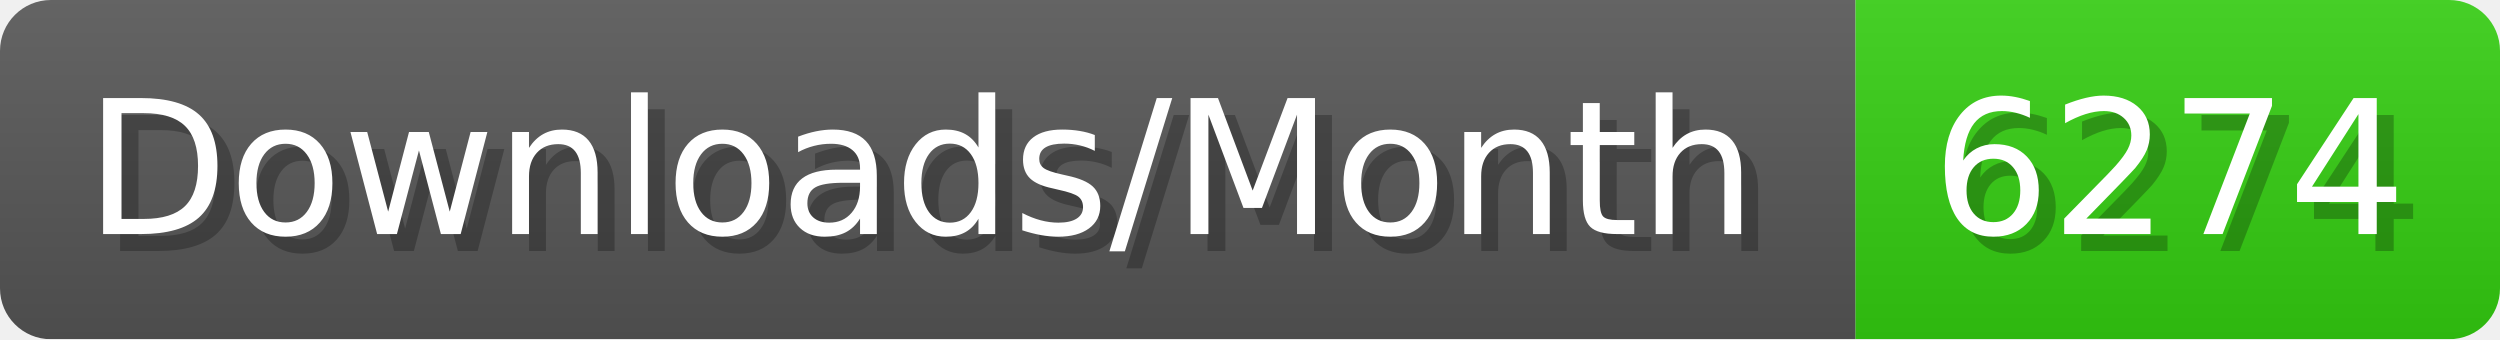
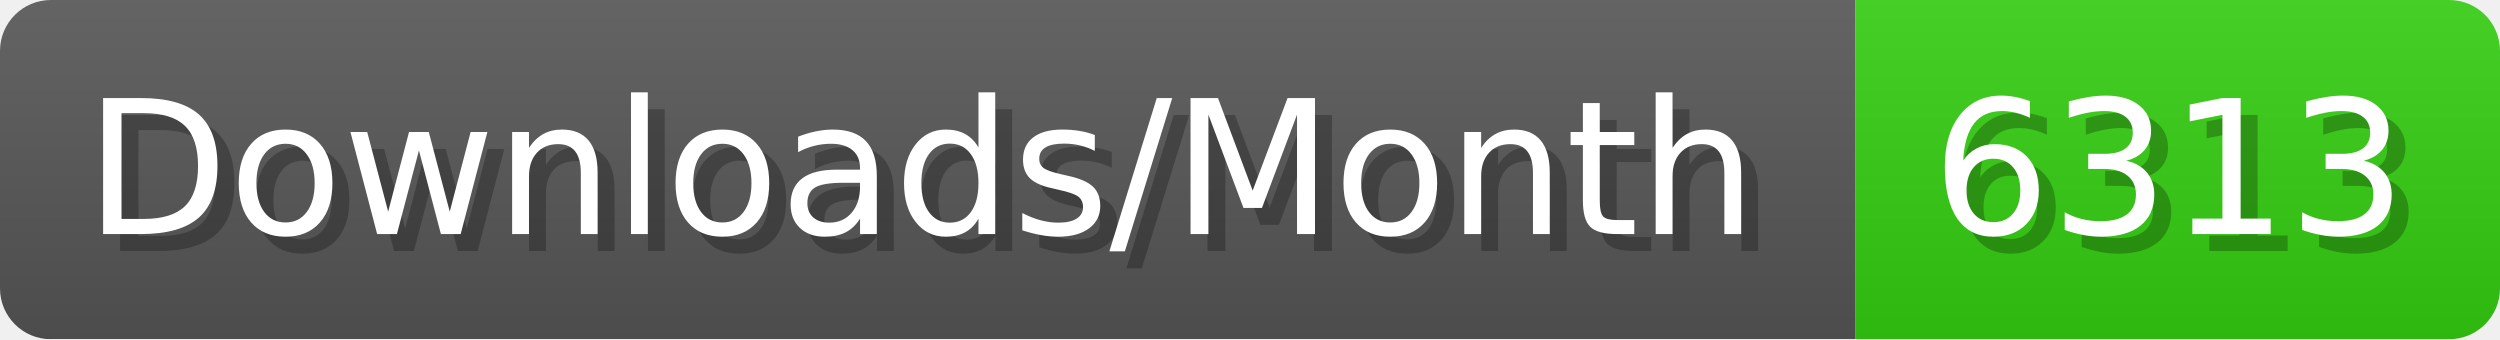
- <svg xmlns="http://www.w3.org/2000/svg" width="147.4" height="20" viewBox="0 0 1474 200" role="img" aria-label="Downloads/Month: 6274">
+ <svg xmlns="http://www.w3.org/2000/svg" width="147.4" height="20" viewBox="0 0 1474 200" role="img" aria-label="Downloads/Month: 6313">
  <linearGradient id="YlXUI" x2="0" y2="100%">
    <stop offset="0" stop-opacity=".1" stop-color="#EEE" />
    <stop offset="1" stop-opacity=".1" />
  </linearGradient>
  <mask id="JHhop">
    <rect width="1474" height="200" rx="30" fill="#FFF" />
  </mask>
  <g mask="url(#JHhop)">
    <rect width="1094" height="200" fill="#555" />
    <rect width="380" height="200" fill="#3C1" x="1094" />
    <rect width="1474" height="200" fill="url(#YlXUI)" />
  </g>
  <g aria-hidden="true" fill="#fff" text-anchor="start" font-family="Verdana,DejaVu Sans,sans-serif" font-size="110">
    <text x="60" y="148" textLength="994" fill="#000" opacity="0.25">Downloads/Month</text>
    <text x="50" y="138" textLength="994">Downloads/Month</text>
-     <text x="1149" y="148" textLength="280" fill="#000" opacity="0.25">6274</text>
-     <text x="1139" y="138" textLength="280">6274</text>
+     <text x="1149" y="148" textLength="280" fill="#000" opacity="0.25">6313</text>
+     <text x="1139" y="138" textLength="280">6313</text>
  </g>
</svg>
